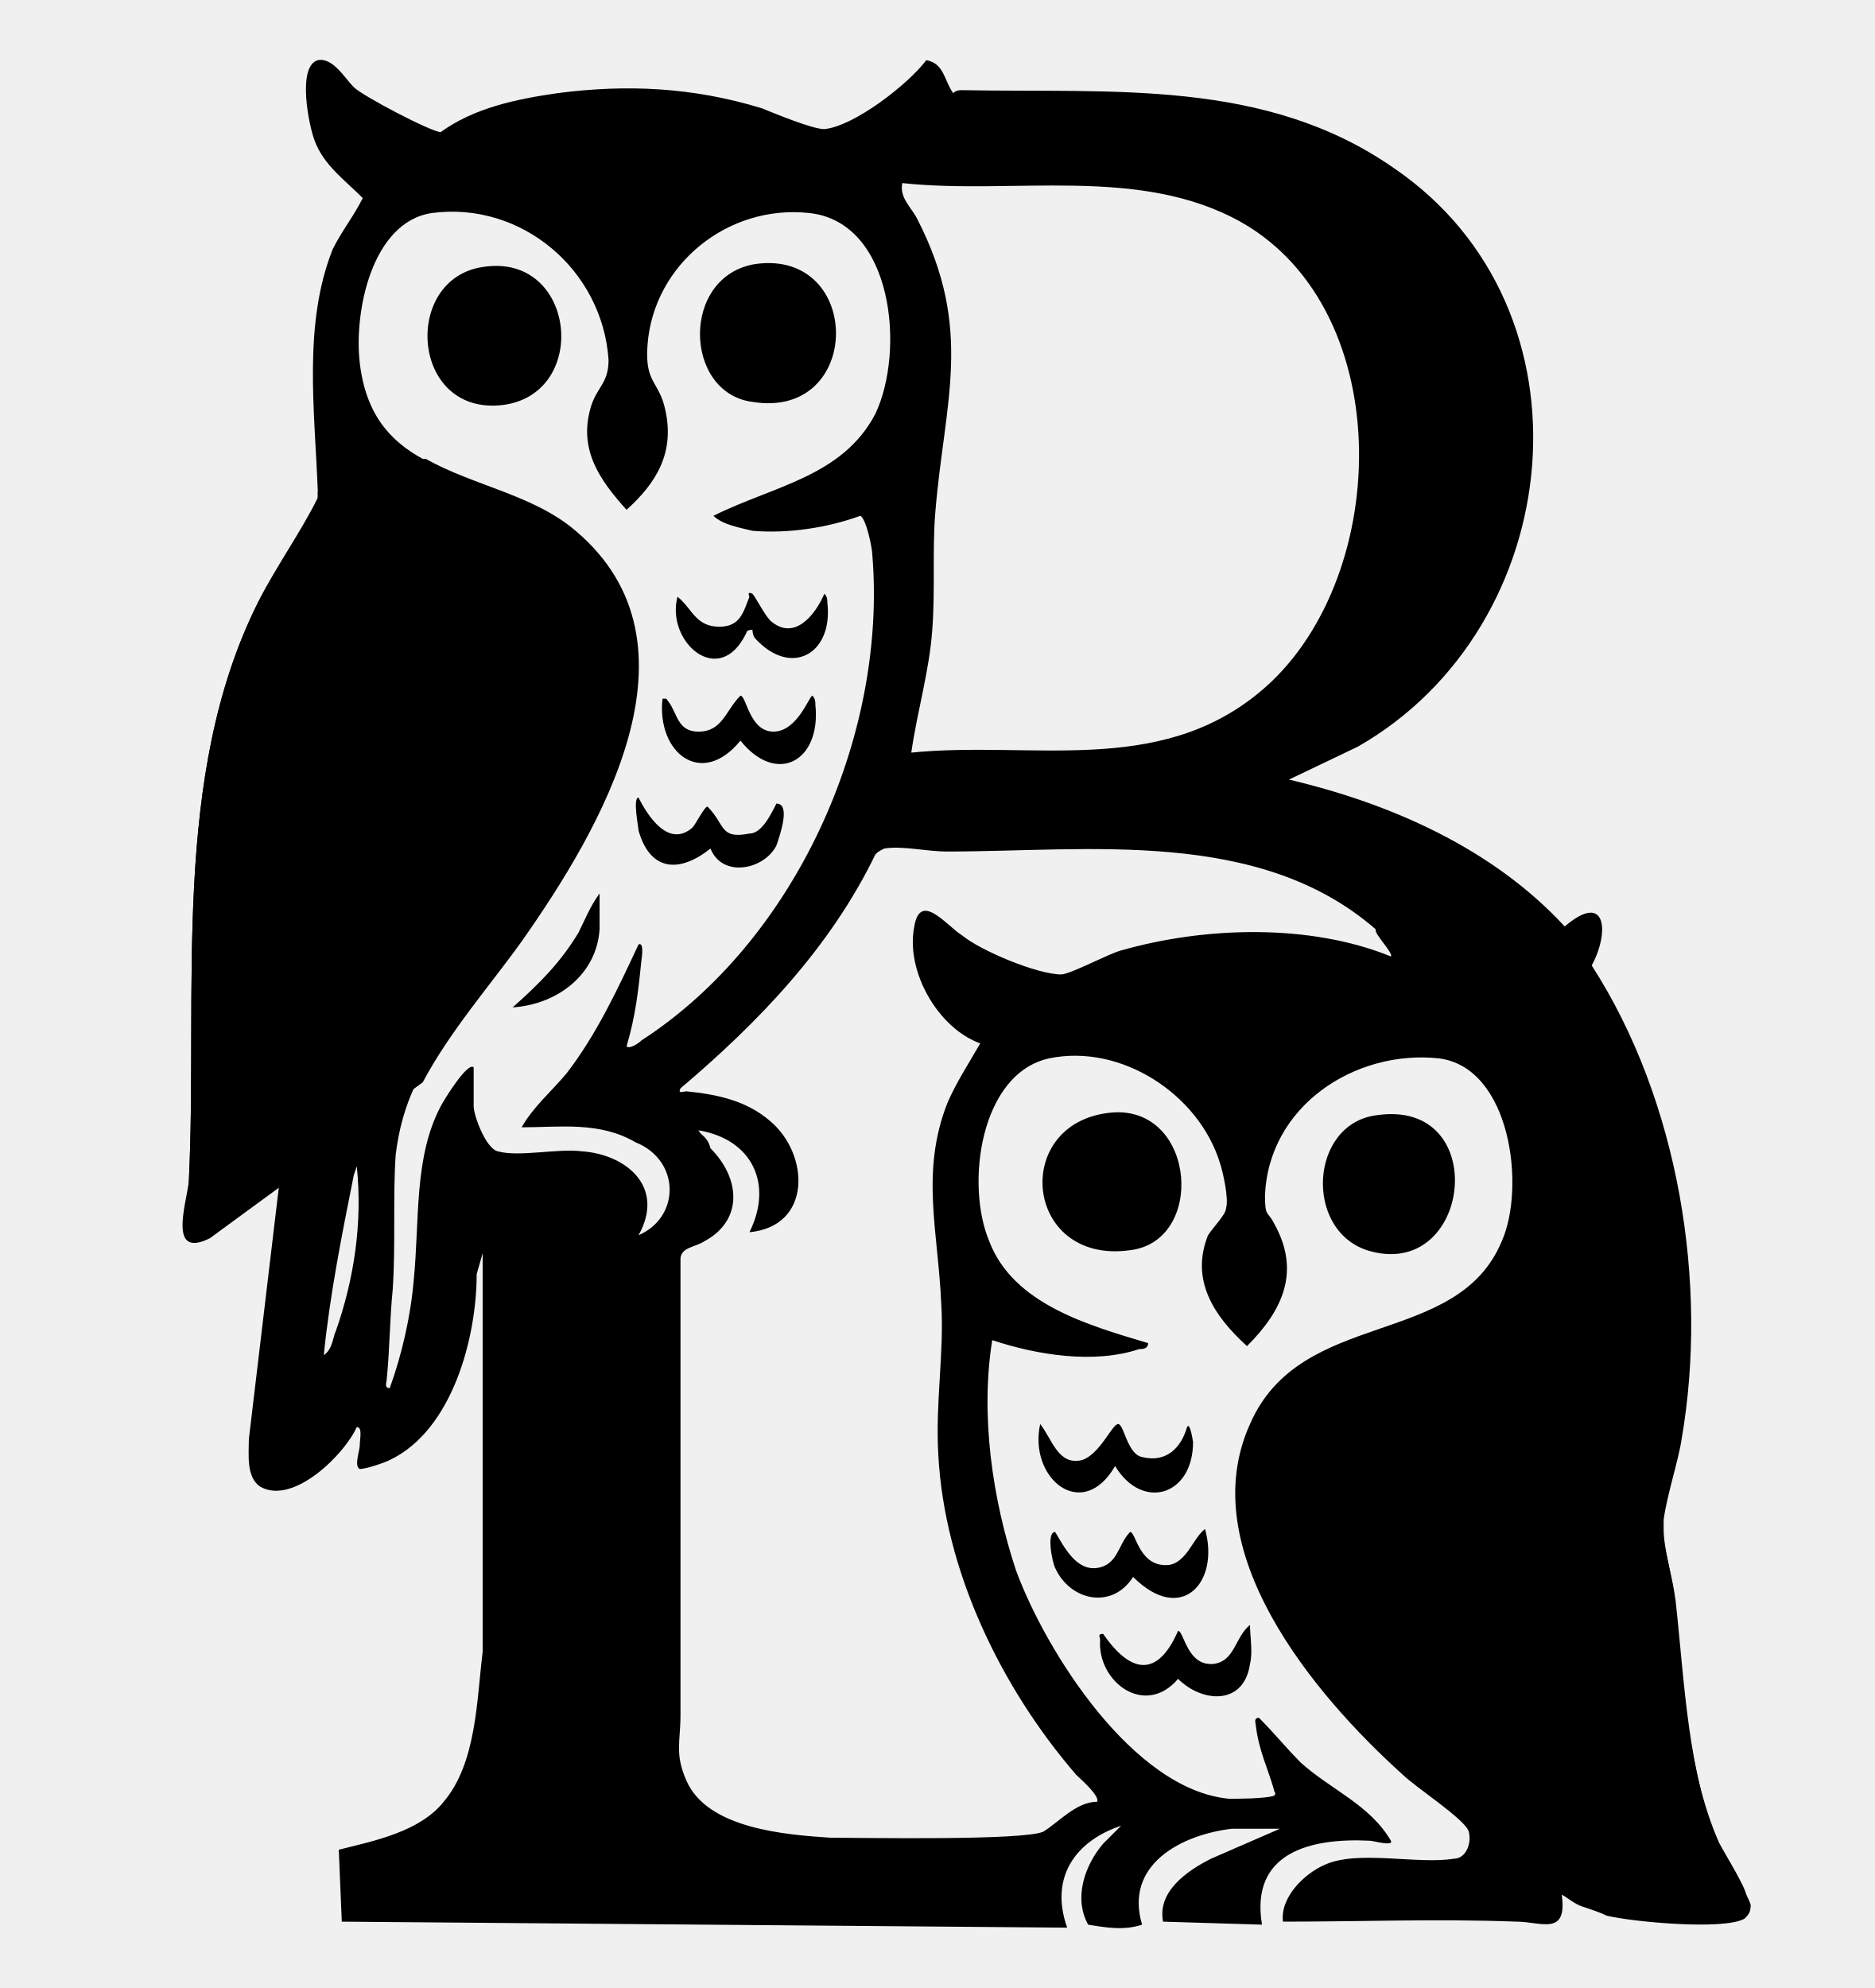
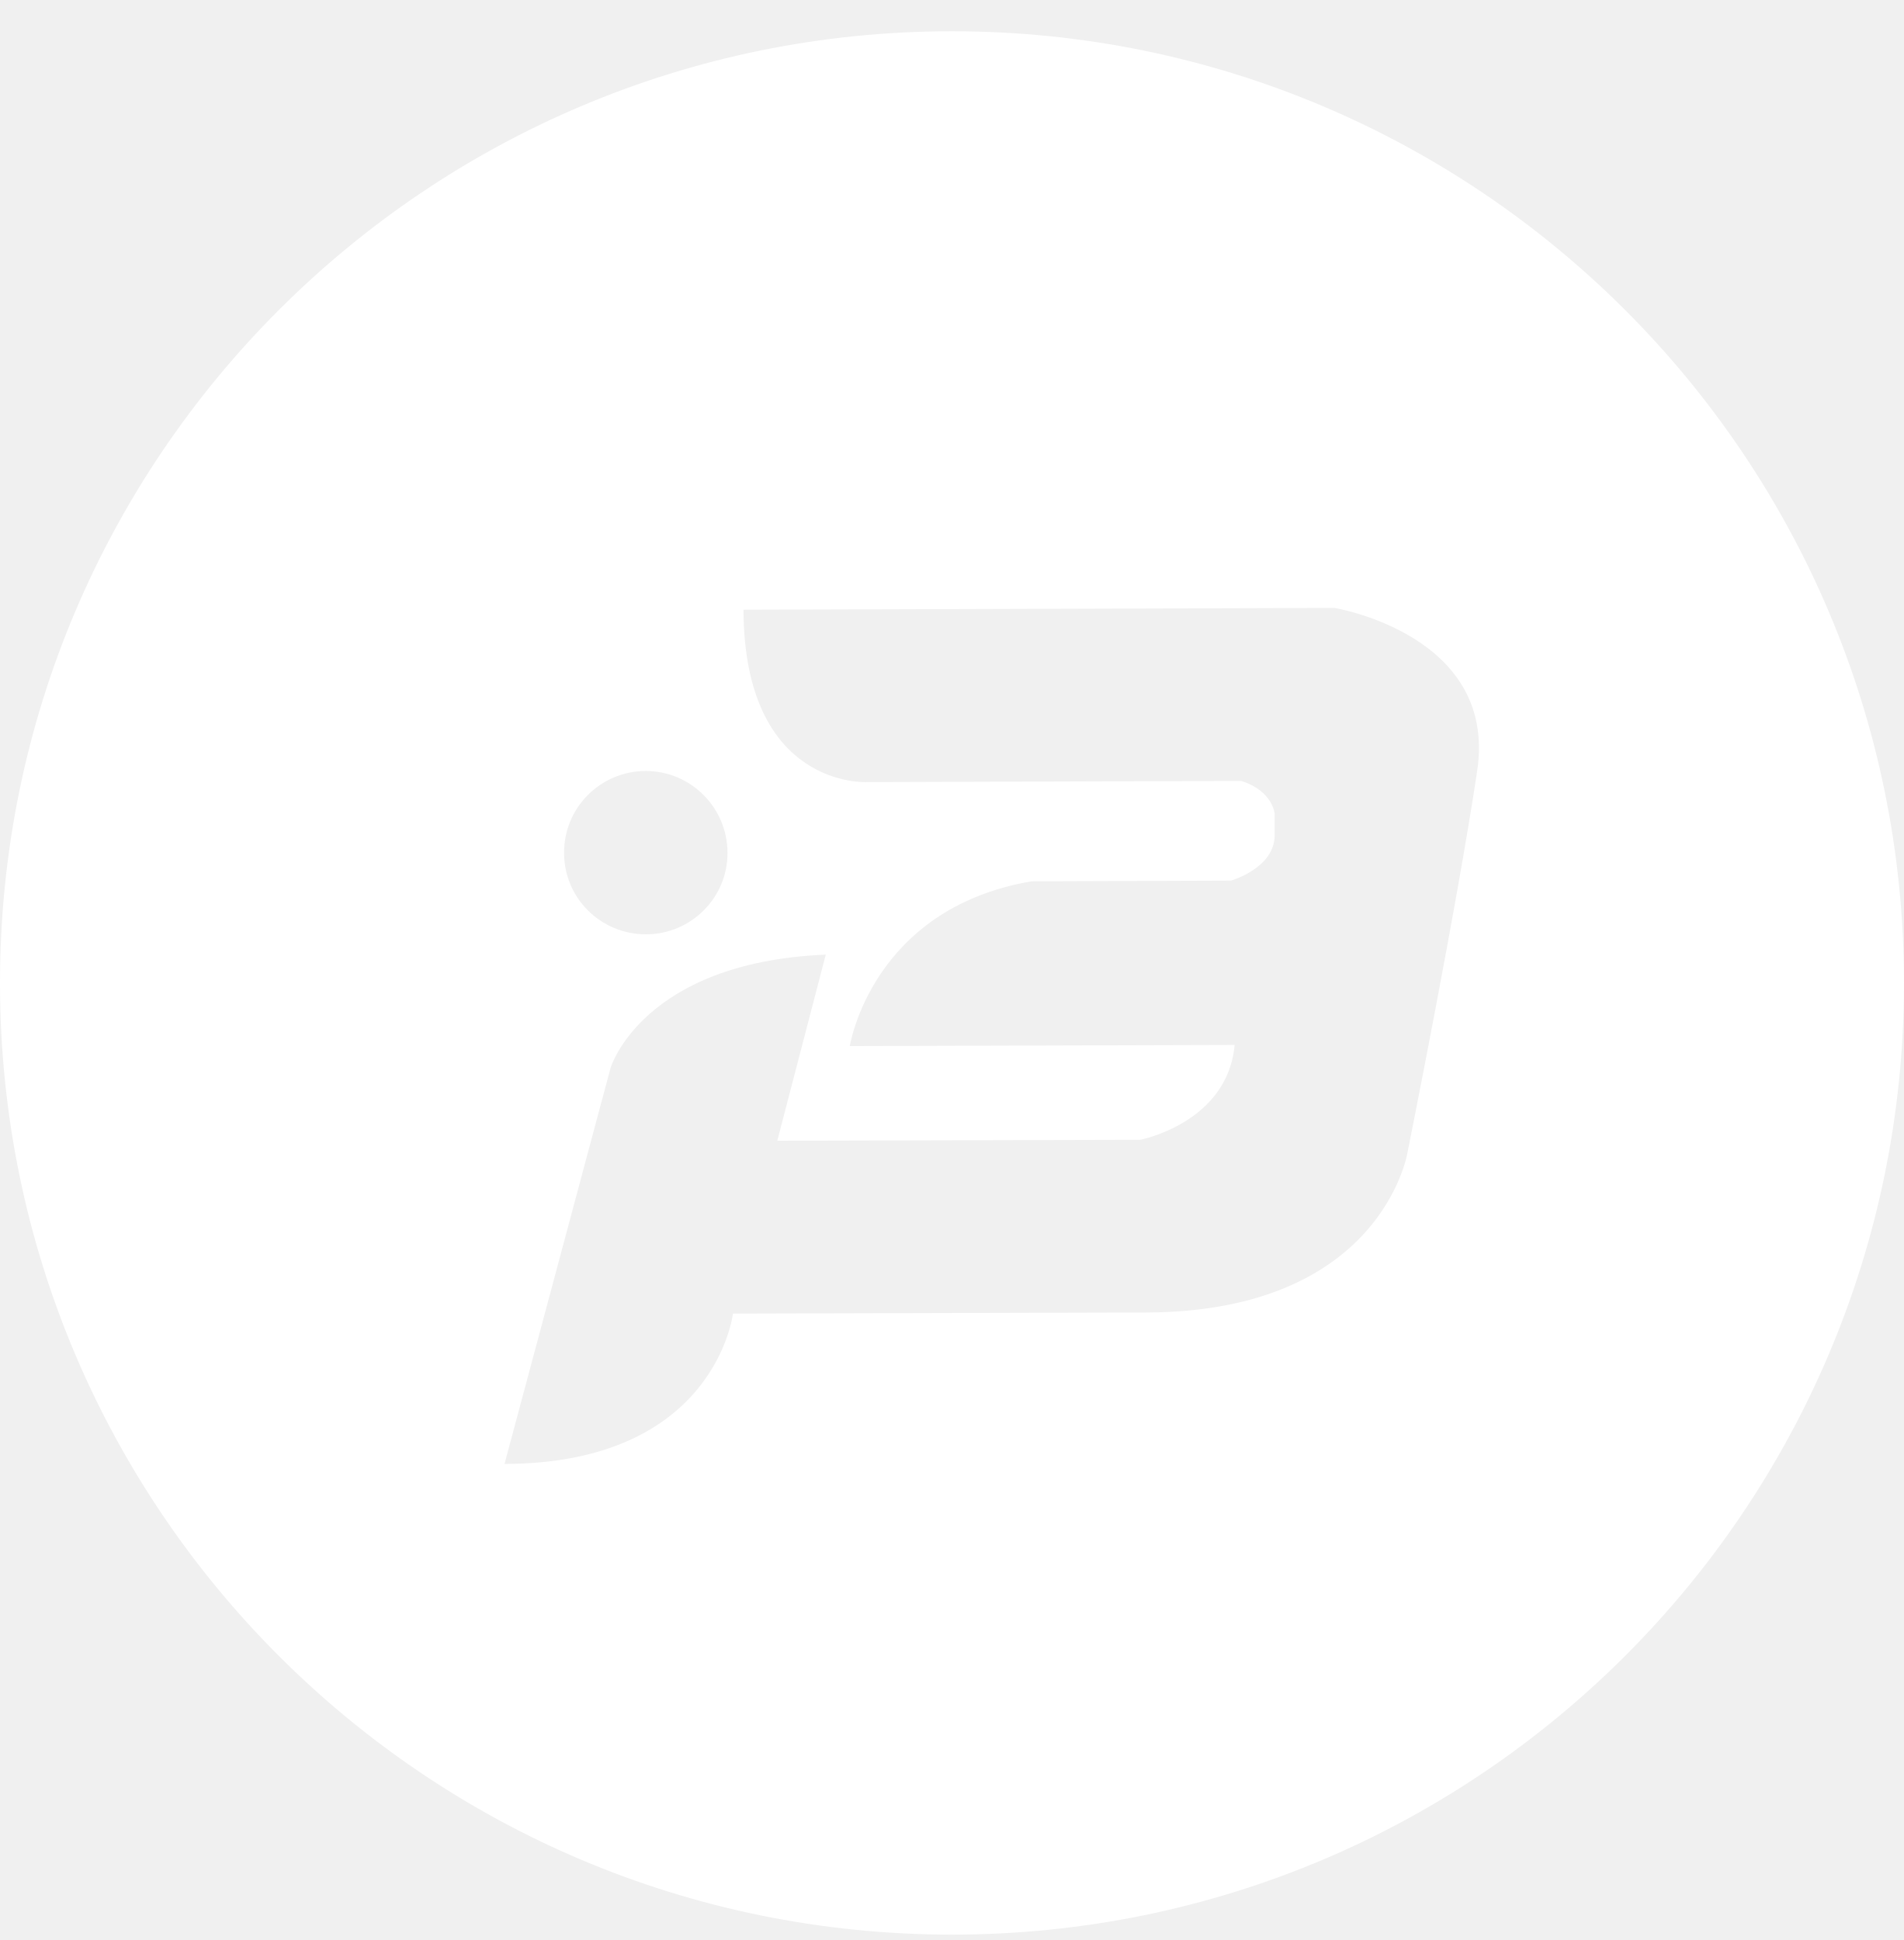
- <svg xmlns="http://www.w3.org/2000/svg" id="ekw8ydX15721" viewBox="0 0 512 543" shape-rendering="geometricPrecision" text-rendering="geometricPrecision" project-id="339a1cbf02e643338380dc5020f46c5b" export-id="1cfb3b9f330a4079b76cbe9701a8be36" cached="false">
-   <style>
- #ekw8ydX157217_tr {animation: ekw8ydX157217_tr__tr 5000ms linear infinite normal forwards}@keyframes ekw8ydX157217_tr__tr { 0% {transform: translate(13.1007px,19.24791px) rotate(0deg);animation-timing-function: cubic-bezier(0.42,0,0.58,1)} 16% {transform: translate(13.1007px,19.24791px) rotate(13.04894deg);animation-timing-function: cubic-bezier(0.42,0,0.58,1)} 26% {transform: translate(13.1007px,19.24791px) rotate(7.225393deg);animation-timing-function: cubic-bezier(0.42,0,0.58,1)} 36% {transform: translate(13.1007px,19.24791px) rotate(10.8829deg);animation-timing-function: cubic-bezier(0.42,0,0.58,1)} 50% {transform: translate(13.1007px,19.24791px) rotate(0deg)} 100% {transform: translate(13.1007px,19.24791px) rotate(0deg)}} #ekw8ydX157219_tr {animation: ekw8ydX157219_tr__tr 5000ms linear infinite normal forwards}@keyframes ekw8ydX157219_tr__tr { 0% {transform: translate(47.51823px,49.67298px) rotate(0deg)} 12% {transform: translate(47.51823px,49.67298px) rotate(0deg);animation-timing-function: cubic-bezier(0.42,0,0.58,1)} 30% {transform: translate(47.51823px,49.67298px) rotate(-14.79926deg);animation-timing-function: cubic-bezier(0.42,0,0.58,1)} 40% {transform: translate(47.51823px,49.67298px) rotate(-7.532802deg);animation-timing-function: cubic-bezier(0.42,0,0.58,1)} 52% {transform: translate(47.51823px,49.67298px) rotate(-14.38109deg);animation-timing-function: cubic-bezier(0.42,0,0.58,1)} 74% {transform: translate(47.51823px,49.67298px) rotate(0deg)} 100% {transform: translate(47.51823px,49.67298px) rotate(0deg)}}
- </style>
-   <g transform="matrix(8.187444 0 0 8.187473 4.934577-19.09605)">
-     <g transform="translate(0-.760127)">
-       <g>
-         <path d="M56.8,64.8c-1.1-2.5-1.2-5.6-1.5-8.3-.1-.8-.4-1.7-.4-2.4c0-.1,0-.2,0-.3.1-.8.5-2,.6-2.7.9-5.2-.1-11.3-3-15.8.6-1.1.5-2.5-.9-1.3-2.4-2.6-5.8-4.1-9.2-4.9L44.7,28c7-4,8.1-14.6,1.2-19.3-4.3-3-9.4-2.5-14.4-2.6-.1,0-.2,0-.3.1-.3-.4-.3-1-.9-1.1-.6.8-2.4,2.2-3.4,2.3-.4,0-1.6-.5-2.1-.7-2.3-.7-4.5-.8-6.8-.5-1.4.2-2.8.5-3.9,1.3-.3,0-2.6-1.2-2.9-1.5s-.7-1-1.2-.9c-.7.2-.3,2.2-.1,2.7.3.8,1,1.3,1.6,1.9-.3.6-.7,1.1-1,1.7-1,2.5-.6,5.4-.5,8.1c0,.1,0,.1,0,.2-.6,1.2-1.4,2.3-2,3.5C5.1,29,6,36.1,5.7,42.4c0,.8-.7,2.6.7,1.9.7-.3,1.4-1.4,2-1.9.1-.1.1-.2.3-.1v.4l-1,8.4c0,.5-.1,1.3.4,1.6c1.1.6,2.8-1.1,3.2-2c.2,0,.1.4.1.6s-.2.7,0,.8c.2,0,.8-.2,1-.3c2.1-1,2.9-4.1,2.9-6.2l.2-.7v13.3c-.2,1.6-.2,3.7-1.3,5-.8,1-2.3,1.3-3.5,1.6l.1,2.4l24.2.2c-.6-1.7.3-2.9,1.8-3.4l-.6.6c-.6.7-1,1.8-.5,2.7.6.1,1.2.2,1.8,0-.6-2,1.3-3,3-3.2.5,0,1.1,0,1.6,0l-2.3,1c-.8.4-1.8,1.1-1.6,2.1l3.3.1c-.4-2.4,1.6-2.9,3.6-2.8.1,0,.8.2.7,0-.7-1.2-2-1.7-3-2.6-.5-.5-.9-1-1.4-1.5-.2,0-.1.2-.1.3.1.8.4,1.4.6,2.1c0,.1.1.1,0,.2-.3.1-1.2.1-1.5.1-3.2-.3-6.1-4.9-7.1-7.6-.8-2.4-1.2-5.2-.8-7.7c1.5.5,3.4.8,4.9.3.1,0,.3,0,.3-.2-2-.6-4.5-1.3-5.3-3.4-.8-1.9-.3-5.6,2-6.1c2.4-.5,5,1.2,5.7,3.5.1.3.3,1.2.2,1.5c0,.2-.4.6-.6.9-.6,1.5.2,2.7,1.3,3.7c1.2-1.2,1.8-2.5.9-4.1-.2-.4-.3-.2-.3-.9.1-3,3-4.9,5.8-4.6c2.4.3,2.9,4.3,2.1,6.1-1.5,3.6-6.7,2.2-8.4,6.1-1.9,4.2,2.1,9,5.1,11.7.4.4,2.1,1.5,2.2,1.9s-.1.9-.5.9c-1.2.2-3.2-.3-4.3.2-.7.3-1.5,1.1-1.4,1.9c2.6,0,5.2-.1,7.8,0c.8,0,1.7.5,1.5-.9.2.1.4.3.7.4s.6.2.8.3c.8.2,3.9.5,4.6.1.1-.1.2-.2.2-.4.1-.1-.8-1.5-1-1.9Zm-16-54.3c5.3,3,5,12.1.6,15.7-3.4,2.8-7.6,1.6-11.6,2c.2-1.4.6-2.7.7-4.1.1-1.3,0-2.7.1-3.9.3-3.7,1.3-6.1-.6-9.8-.2-.4-.6-.7-.5-1.2c3.7.4,7.9-.6,11.3,1.3Zm-30.2,37c-.1.2-.1.6-.4.8.2-2,.6-4,1-6l.1-.3c.2,1.9-.1,3.8-.7,5.5Zm10.1-3.2c.9-1.6-.4-2.7-1.9-2.8-.8-.1-2.1.2-2.8,0-.4-.1-.8-1.2-.8-1.5v-1.3c-.2-.2-1,1.1-1.1,1.3-.9,1.7-.7,3.8-.9,5.8-.1,1.2-.4,2.5-.8,3.6-.2,0-.1-.2-.1-.3.1-1,.1-2,.2-3c.1-1.5,0-3.1.1-4.5.1-.8.3-1.6.7-2.4.9-1.7,2.3-3.2,3.3-4.7c2.6-3.7,6.3-9.9,1.8-13.7-1.4-1.2-3.4-1.5-4.9-2.4-1.1-.6-1.9-1.5-2.1-3.2s.4-4.7,2.4-5c3-.4,5.7,1.9,5.9,4.9c0,.8-.4.9-.6,1.6-.4,1.4.3,2.4,1.2,3.4c1-.9,1.6-1.9,1.3-3.3-.2-1-.7-.9-.6-2.2.2-2.7,2.7-4.7,5.4-4.4c2.8.3,3.2,4.6,2.2,6.7-1.1,2.1-3.4,2.4-5.4,3.4.3.3.9.4,1.3.5c1.2.1,2.5-.1,3.6-.5.2.1.4,1.1.4,1.3.5,6.1-2.6,12.9-7.7,16.2-.1.1-.4.3-.5.2.3-1,.4-1.9.5-2.9c0,0,.1-.6-.1-.5-.7,1.5-1.4,3-2.4,4.3-.5.6-1.1,1.1-1.5,1.8c1.3,0,2.6-.2,3.8.5c1.5.6,1.5,2.5.1,3.1ZM45.8,35c-2.7-1.1-6.2-1-9-.2-.4.1-1.7.8-2,.8-.8,0-2.7-.8-3.3-1.3-.5-.3-1.4-1.5-1.6-.3-.3,1.5.8,3.4,2.2,3.9-.4.7-.8,1.3-1.1,2-.9,2.3-.3,4.3-.2,6.7.1,1.6-.2,3.3-.1,5c.2,3.9,2.1,7.8,4.6,10.7.1.1.8.7.7.9-.7,0-1.3.7-1.8,1-.7.3-6,.2-7.1.2-1.5-.1-4.1-.3-4.8-1.9-.4-.9-.2-1.3-.2-2.2c0-5.1,0-10.2,0-15.2c0-.4.5-.4.8-.6c1.3-.7,1.2-2.1.2-3.1-.1-.4-.3-.4-.4-.6c1.8.3,2.5,1.8,1.7,3.4c2.1-.2,2-2.6.7-3.7-.8-.7-1.8-.9-2.8-1-.1,0-.3.1-.2-.1c2.6-2.2,5-4.7,6.5-7.8.1-.1.1-.1.3-.2.6-.1,1.4.1,2.1.1c4.7,0,10.4-.8,14.3,2.6-.1.1.6.8.5.9Z" />
-         <path d="M36.6,40.2c-3.5.2-3.1,5.1.5,4.6c2.5-.3,2.2-4.7-.5-4.6Z" />
-         <path d="M45.3,40.3c-2.2.3-2.4,3.8-.3,4.5c3.5,1.1,4.2-5.1.3-4.5Z" />
-         <path d="M37.2,55.7c1.6,1.6,2.9.2,2.4-1.6-.4.3-.6,1.1-1.2,1.2-1,.1-1.1-1.1-1.3-1.1-.4.4-.4,1.1-1.1,1.2s-1.1-.7-1.4-1.2c-.3,0-.1,1,0,1.2.5,1.1,1.9,1.4,2.6.3Z" />
-         <path d="M37.5,51.7c-.5-.1-.6-1.1-.8-1.1s-.6,1-1.2,1.2c-.8.2-1-.7-1.4-1.2-.4,1.8,1.4,3.3,2.5,1.4.9,1.5,2.6,1,2.6-.8c0,0-.1-.7-.2-.5-.2.7-.7,1.2-1.5,1Z" />
-         <path d="M38.7,59.1c.8.8,2.2.9,2.4-.5.1-.4,0-.9,0-1.3-.5.4-.5,1.2-1.2,1.3-.9.1-1-1.1-1.2-1.1-.7,1.6-1.6,1.4-2.5.1-.2,0-.1.1-.1.2-.1,1.4,1.5,2.6,2.6,1.3Z" />
-         <path d="M24.5,16.5c3.7.6,3.7-5.1.1-4.6-2.5.4-2.4,4.3-.1,4.6Z" />
-         <path d="M15.5,12c-2.7.4-2.4,5,.7,4.6c2.9-.4,2.4-5.1-.7-4.6Z" />
-         <path d="M24.3,24.2c0-.1.2-.1.2-.1s0,.2.1.3c1.2,1.3,2.6.5,2.4-1.2c0-.1,0-.2-.1-.3-.3.7-1,1.6-1.8.9-.2-.2-.5-.8-.6-.9-.2-.1-.1.1-.1.1-.2.5-.3,1-1,1-.8,0-.9-.6-1.4-1-.4,1.5,1.4,3.1,2.3,1.2Z" />
-         <path d="M24.1,27.8c1.2,1.5,2.7.7,2.5-1.2c0-.1,0-.2-.1-.3-.1,0-.5,1.2-1.3,1.2s-.9-1.2-1.1-1.2c-.5.5-.6,1.2-1.4,1.2-.7,0-.7-.6-1-1-.1-.1,0-.1-.2-.1-.2,1.8,1.3,3,2.6,1.4Z" />
-         <path d="M23.1,31.4c.4,1,1.8.7,2.2-.1.1-.3.5-1.4,0-1.4-.2.4-.5,1-.9,1-1,.2-.8-.3-1.4-.9-.1,0-.4.6-.5.7-.8.7-1.5-.4-1.8-1-.2,0,0,1,0,1.1.4,1.4,1.4,1.4,2.4.6Z" />
-         <path d="M19.4,34.1c0-.4,0-.8,0-1.2-.3.4-.5.9-.7,1.3-.6,1-1.3,1.7-2.2,2.5c1.5-.1,2.8-1.1,2.9-2.6Z" />
-       </g>
-       <g id="ekw8ydX157217_tr" transform="translate(13.1007,19.24791) rotate(0)">
-         <g transform="translate(-13.10069,-19.24791)">
-           <path d="M6.4,44.4c-1.4.7-.8-1.1-.7-1.9C6,36.1,5.1,29,8,23.2c.6-1.2,1.5-2.3,2-3.5c0-.1,0-.1,0-.2.9-.9,2.2-1.1,3.6-1.1c1.6.9,3.6,1.2,5,2.4c4.5,3.8.8,10-1.8,13.7-1,1.4-2.4,3-3.3,4.7m1-11.8l.7-1.3c-.2,2.1-1.5,4-3.7,4.4L13,29.3l1.5-1.9Zm-4.2-4c-.8,1.8-1.5,3.7-1.6,5.6c1.7-.7,2.7-2.2,3.8-3.6.1-.1.1-.2.2-.1-.9,2.1-2.6,4.2-4.8,4.8c0-2.3.8-4.8,2.4-6.7ZM7.4,36.2c.1-.7.4-1.4.6-2l1.3-2.8c-.5,1.7-1,3.4-1.8,5-.2.1-.1-.1-.1-.2Zm.3,4.2c1.3-3,2.9-6,4.8-8.6-1.2,3-2.5,6.3-4.8,8.6ZM16,32.5c-1.2,1.9-2.6,3.9-4.2,5.5l4.8-7.8c1.7-3,2.7-7.5-1.5-9-.3-.1-.6-.1-.8-.2-.1,0-.3,0-.2-.1.4,0,.9-.1,1.3,0c1.4.2,2.8,1.4,3.2,2.7c1.1,3.1-1,6.3-2.6,8.9Z" />
-         </g>
-       </g>
-       <g id="ekw8ydX157219_tr" transform="translate(47.51823,49.67298) rotate(0)">
-         <g transform="translate(-47.57212,-49.91317)">
-           <path d="M56.8,64.8c-1.1-2.5-1.2-5.6-1.5-8.3-.1-.8-.4-1.7-.4-2.4c0-.1,0-.2,0-.3-1.8-4-4.4-5.1-8.4-4.6l-.9.4c-1.1.6-2.1,1.6-2.2,2.9-.3,3.6,3.3,7,5.8,9.6.2.2.4.3.5.5.1.1.2.2.2.2l-.1-.1c.9,1.3,1.2,3.1,2.3,4c.3.1.6.2.8.3.8.2,3.9.5,4.6.1.1-.1.2-.2.2-.4.2-.1-.7-1.5-.9-1.9Z" />
-         </g>
-       </g>
-     </g>
-   </g>
+ <svg xmlns="http://www.w3.org/2000/svg" width="52" height="53" viewBox="0 0 52 53" fill="none">
+   <path d="M26.001 0.854C11.641 0.854 0 12.495 0 26.854C0 41.214 11.641 52.853 26.001 52.853C40.362 52.853 52.003 41.214 52.003 26.854C52.003 12.495 40.362 0.854 26.001 0.854ZM17.631 21.063C18.864 21.06 19.865 22.058 19.87 23.294C19.878 24.523 18.872 25.525 17.647 25.525C16.408 25.528 15.407 24.535 15.407 23.304C15.399 22.071 16.394 21.068 17.631 21.063ZM40.346 21.06C39.79 24.782 38.442 31.489 38.442 31.489C38.442 31.489 37.745 35.841 31.3 35.857C24.854 35.873 20.019 35.887 20.019 35.887C20.019 35.887 19.547 39.983 13.78 39.994L16.679 29.166C16.679 29.166 17.549 26.29 22.554 26.08L21.23 31.164L31.142 31.139C31.142 31.139 33.529 30.678 33.721 28.548L23.211 28.578C23.211 28.578 23.796 24.828 28.172 24.077L33.621 24.058C33.621 24.058 34.819 23.719 34.815 22.811V22.244C34.815 22.244 34.782 21.616 33.901 21.334L23.674 21.367C23.674 21.367 20.323 21.545 20.307 16.657L36.444 16.608C36.444 16.608 40.907 17.335 40.346 21.06Z" fill="white" />
</svg>
